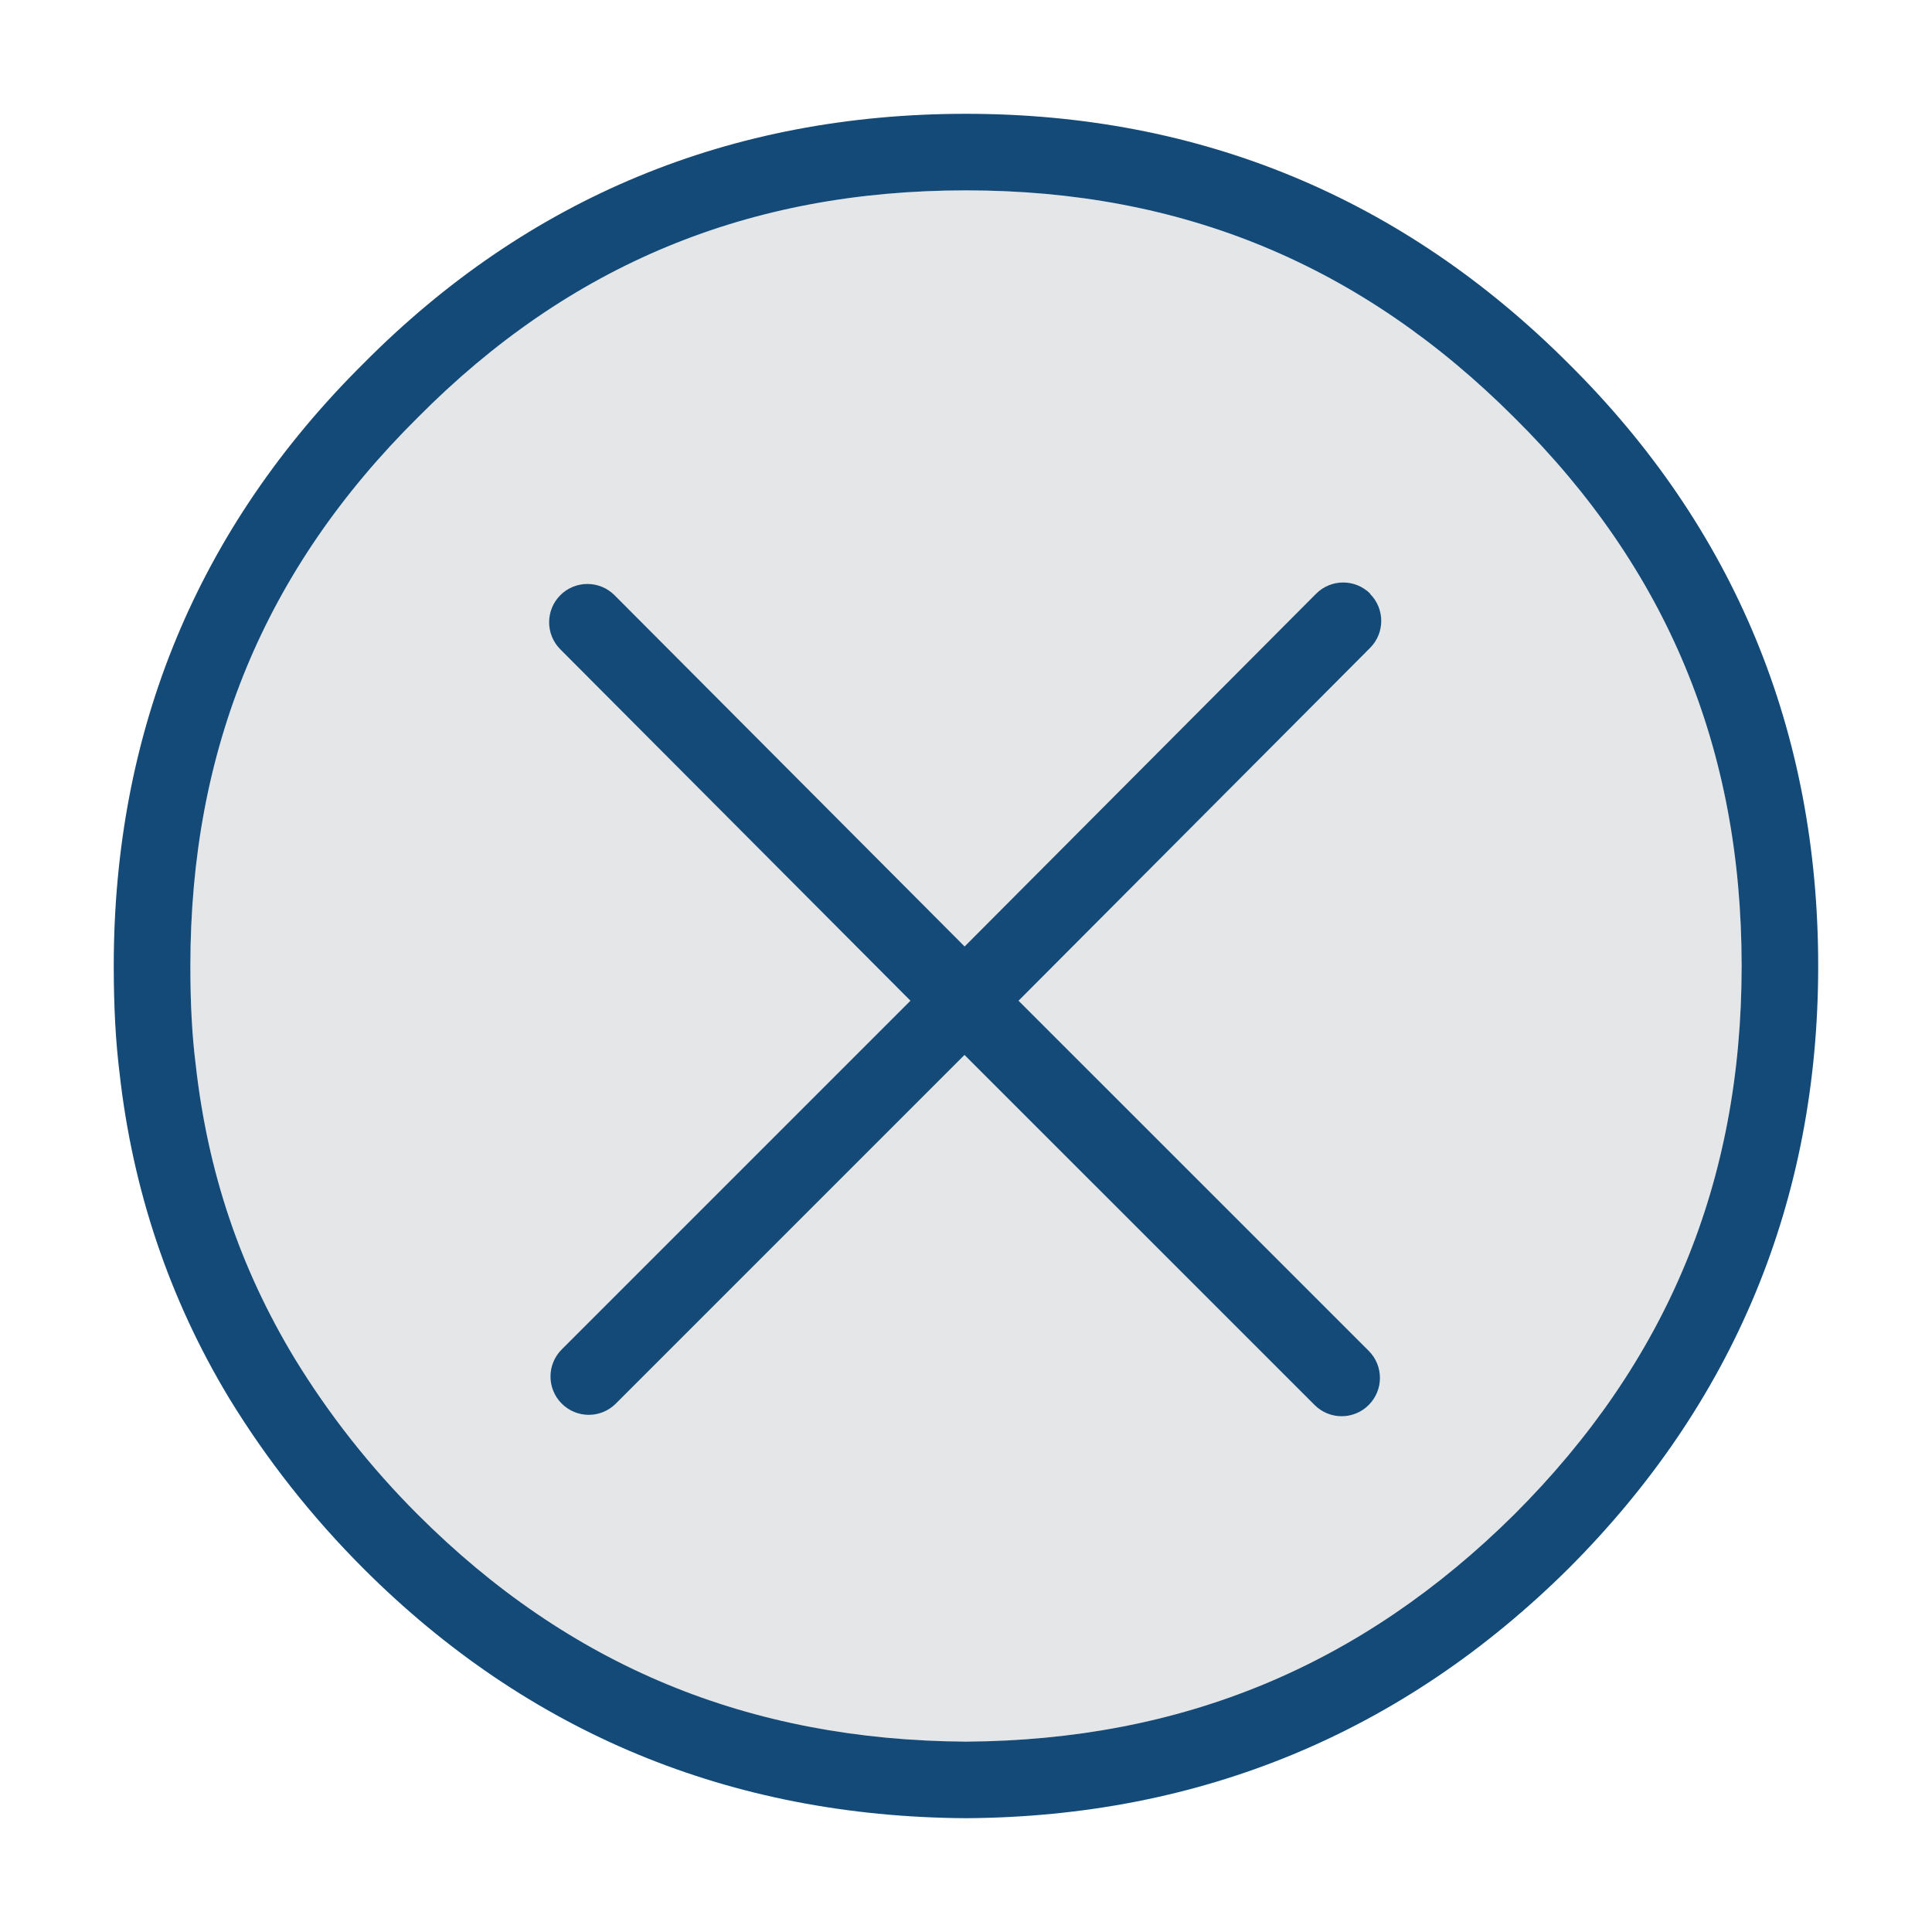
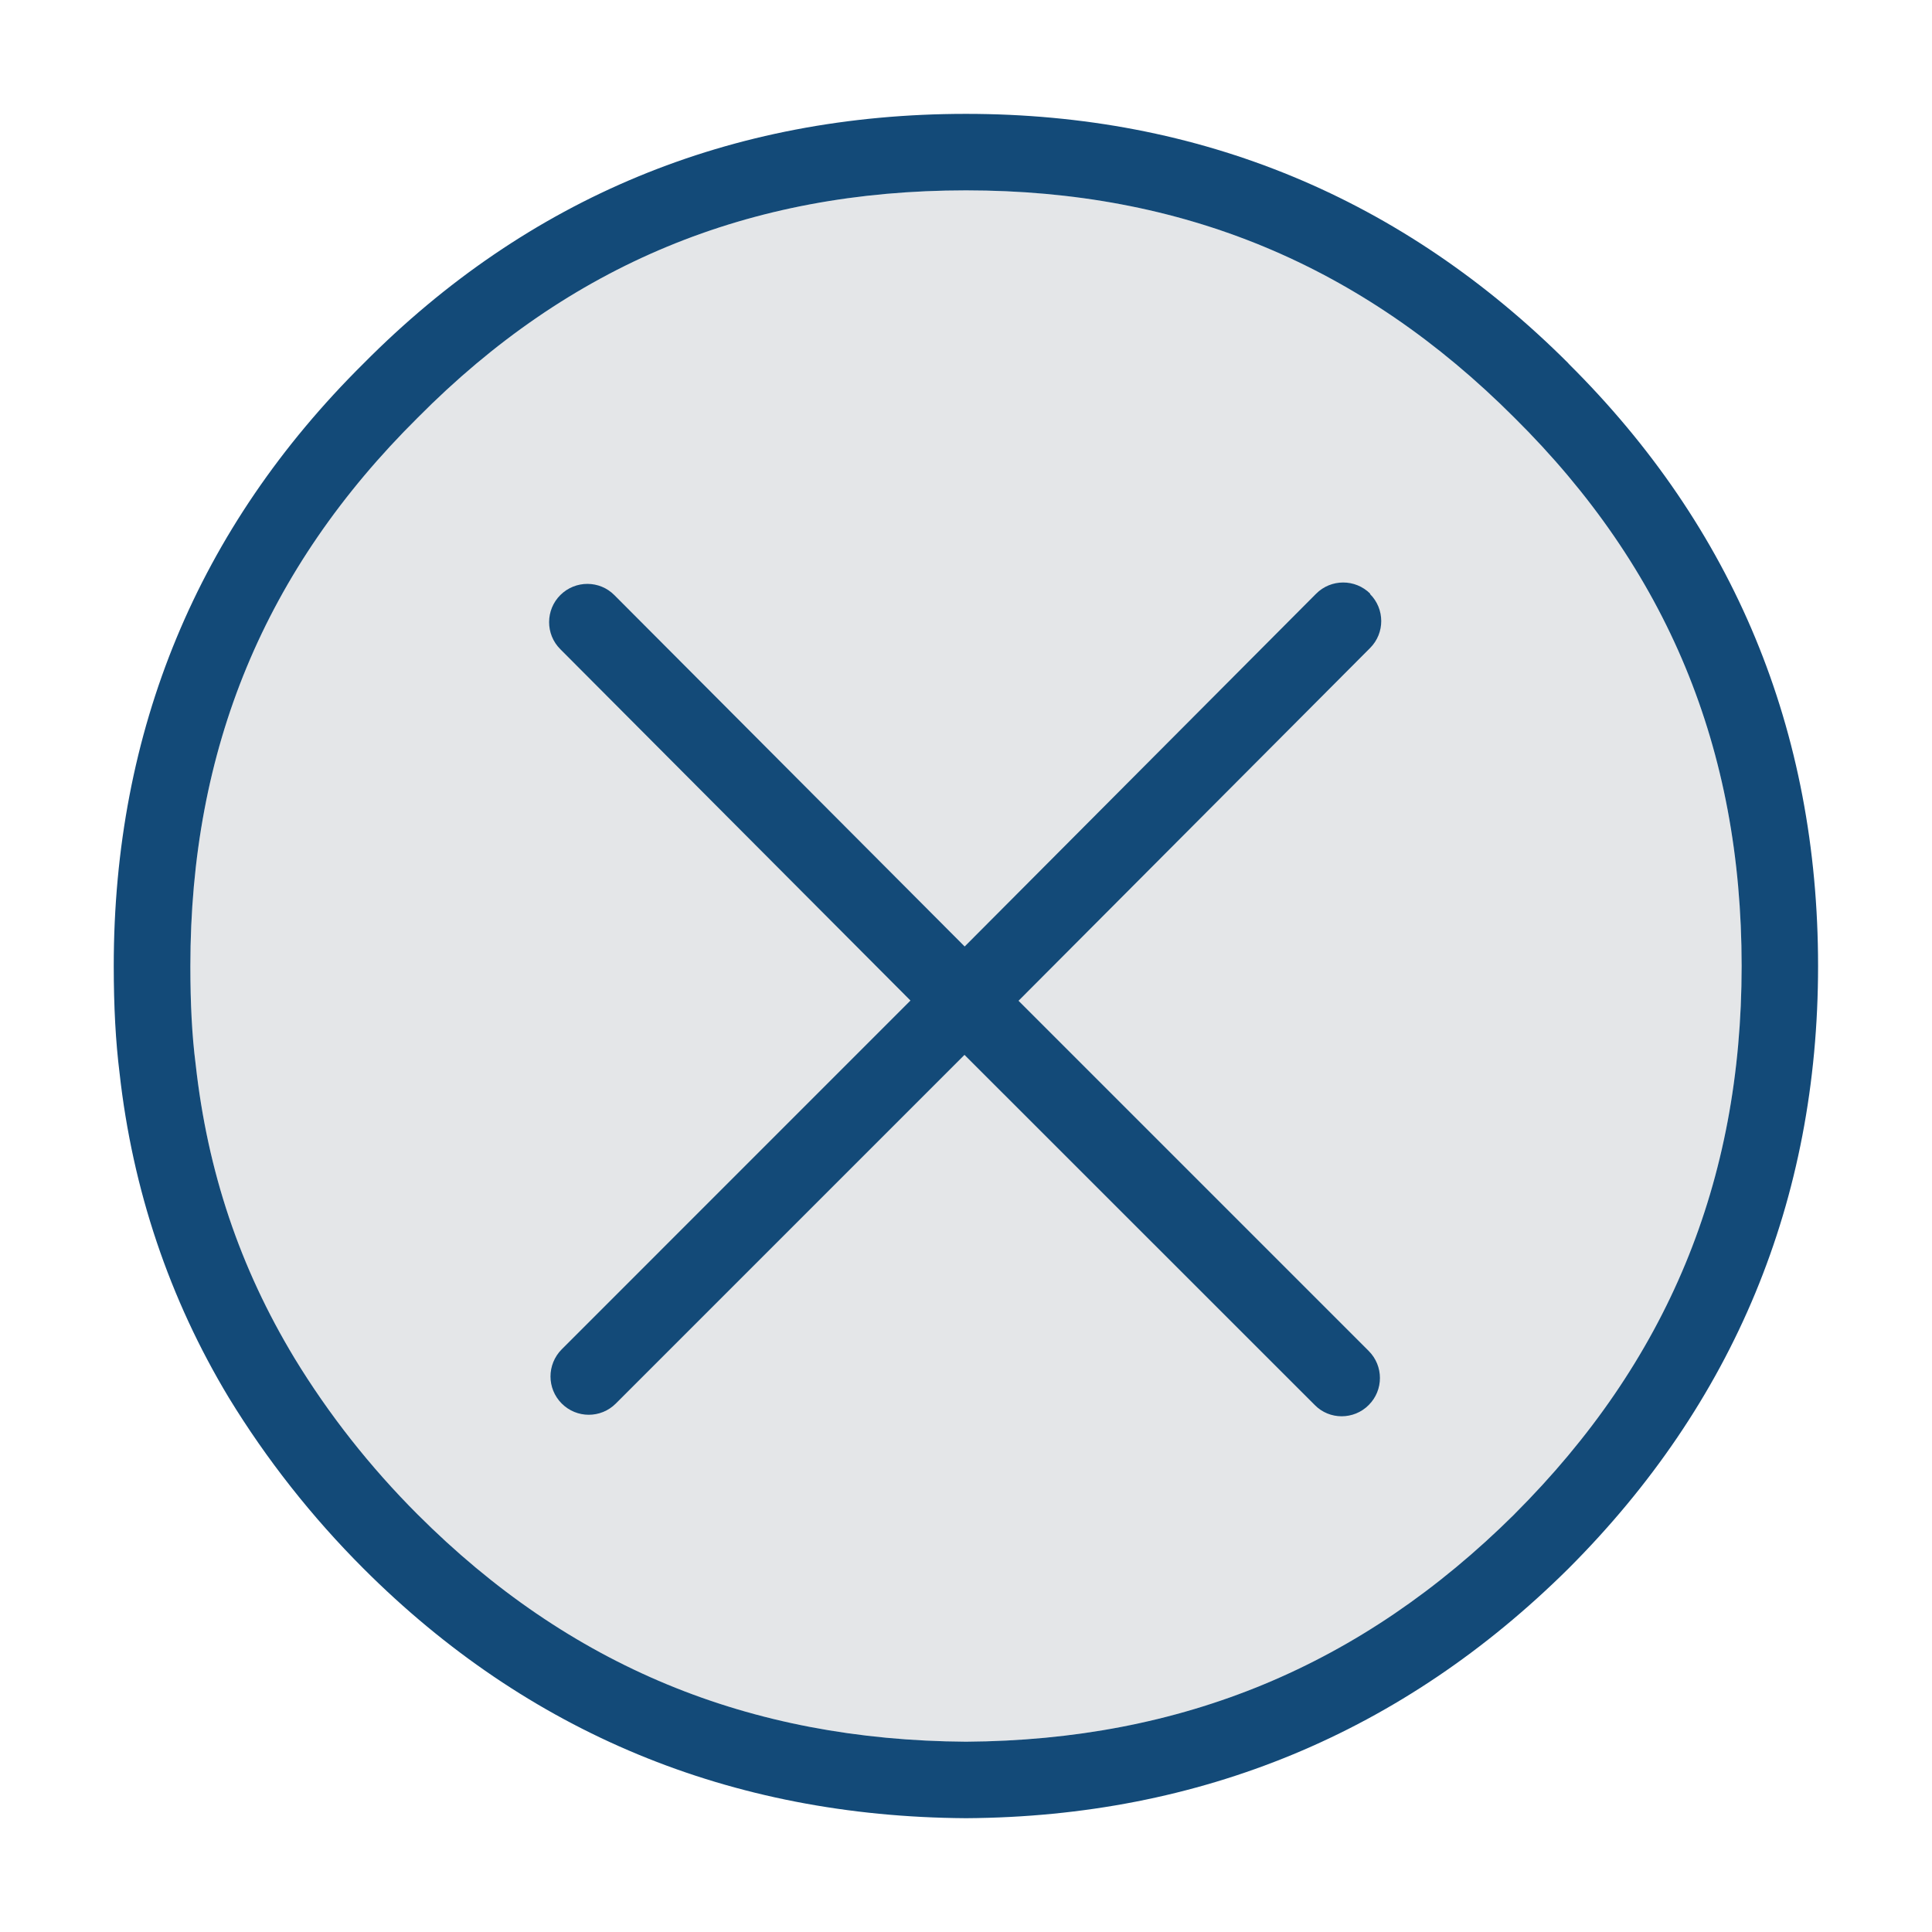
- <svg xmlns="http://www.w3.org/2000/svg" version="1.1" width="100%" height="100%" viewBox="0 0 32 32">
-   <path fill="rgb(228, 230, 232)" d="M25.084 25.081c-2.533 2.511-5.504 3.743-9.084 3.766-3.602-0.023-6.573-1.254-9.083-3.764-0.786-0.786-1.473-1.658-2.041-2.59-0.903-1.497-1.438-3.088-1.636-4.872-0.059-0.469-0.087-0.999-0.087-1.62 0-3.6 1.231-6.571 3.766-9.085 2.51-2.532 5.481-3.763 9.081-3.763 3.578 0 6.549 1.231 9.084 3.766 2.532 2.51 3.763 5.481 3.763 9.081 0 3.579-1.231 6.55-3.763 9.081z" />
-   <path fill="rgb(19, 74, 120)" d="M25.979 6.021c-2.744-2.744-6.102-4.136-9.979-4.136-3.901 0-7.259 1.392-9.978 4.134-2.746 2.723-4.138 6.081-4.138 9.982 0 0.674 0.032 1.256 0.096 1.769 0.215 1.935 0.824 3.744 1.811 5.381 0.622 1.020 1.372 1.972 2.229 2.829 2.72 2.72 6.077 4.111 9.976 4.135 0.001 0 0.003 0 0.004 0s0.003 0 0.004 0c3.875-0.024 7.231-1.414 9.975-4.135 2.744-2.744 4.136-6.102 4.136-9.979 0-3.901-1.392-7.259-4.136-9.98zM25.084 25.081c-2.533 2.511-5.504 3.743-9.084 3.766-3.602-0.023-6.573-1.254-9.083-3.764-0.786-0.786-1.473-1.658-2.041-2.59-0.903-1.497-1.438-3.088-1.636-4.872-0.059-0.469-0.087-0.999-0.087-1.62 0-3.6 1.231-6.571 3.766-9.085 2.51-2.532 5.481-3.763 9.081-3.763 3.578 0 6.549 1.231 9.084 3.766 2.532 2.51 3.763 5.481 3.763 9.081 0 3.579-1.231 6.55-3.763 9.081z" />
-   <path fill="rgb(19, 74, 120)" d="M22.695 9.833c-0.248-0.247-0.65-0.247-0.897 0.002l-5.821 5.842-5.798-5.818c-0.247-0.248-0.649-0.249-0.897-0.002s-0.249 0.649-0.002 0.897l5.8 5.821-5.776 5.776c-0.248 0.248-0.248 0.649 0 0.897 0.124 0.124 0.286 0.186 0.448 0.186s0.324-0.062 0.448-0.186l5.775-5.775 5.799 5.798c0.124 0.124 0.286 0.186 0.448 0.186s0.325-0.062 0.448-0.186c0.248-0.248 0.248-0.649-0-0.897l-5.8-5.799 5.823-5.844c0.247-0.248 0.246-0.649-0.002-0.896z" />
+ <svg xmlns="http://www.w3.org/2000/svg" viewBox="0 0 32 32" width="100%" height="100%" preserveAspectRatio="none">
+   <path fill="#E4E6E8" d="M25.084 25.08C22.55 27.593 19.58 28.825 16 28.848c-3.602-.023-6.573-1.254-9.083-3.764-.786-.786-1.473-1.658-2.04-2.59-.904-1.497-1.44-3.088-1.637-4.872-.06-.468-.087-.998-.087-1.62 0-3.6 1.23-6.57 3.766-9.084C9.43 4.384 12.4 3.153 16 3.153c3.578 0 6.55 1.23 9.084 3.766 2.532 2.51 3.763 5.48 3.763 9.08 0 3.58-1.23 6.55-3.763 9.08z" />
+   <path fill="#134A78" d="M25.98 6.02C23.234 3.278 19.876 1.886 16 1.886c-3.9 0-7.26 1.392-9.978 4.134C3.276 8.74 1.884 12.1 1.884 16c0 .675.032 1.257.096 1.77.215 1.935.824 3.744 1.81 5.38.623 1.02 1.373 1.973 2.23 2.83 2.72 2.72 6.077 4.11 9.976 4.135h.008c3.875-.024 7.23-1.414 9.975-4.135 2.742-2.744 4.134-6.102 4.134-9.98 0-3.9-1.392-7.258-4.136-9.98zm-.896 19.06C22.55 27.593 19.58 28.825 16 28.848c-3.602-.023-6.573-1.254-9.083-3.764-.786-.786-1.473-1.658-2.04-2.59-.904-1.497-1.44-3.088-1.637-4.872-.06-.468-.087-.998-.087-1.62 0-3.6 1.23-6.57 3.766-9.084C9.43 4.384 12.4 3.153 16 3.153c3.578 0 6.55 1.23 9.084 3.766 2.532 2.51 3.763 5.48 3.763 9.08 0 3.58-1.23 6.55-3.763 9.08z" />
+   <path fill="#134A78" d="M22.695 9.833c-.248-.247-.65-.247-.897.002l-5.82 5.842-5.8-5.818c-.246-.25-.648-.25-.896-.004s-.25.65-.002.897l5.8 5.82-5.776 5.777c-.248.25-.248.65 0 .898.124.124.286.186.448.186s.324-.062.448-.186l5.775-5.775 5.8 5.798c.123.126.285.188.447.188s.325-.062.448-.186c.248-.247.248-.648 0-.896l-5.8-5.8 5.823-5.843c.247-.247.246-.648-.002-.895z" />
</svg>
